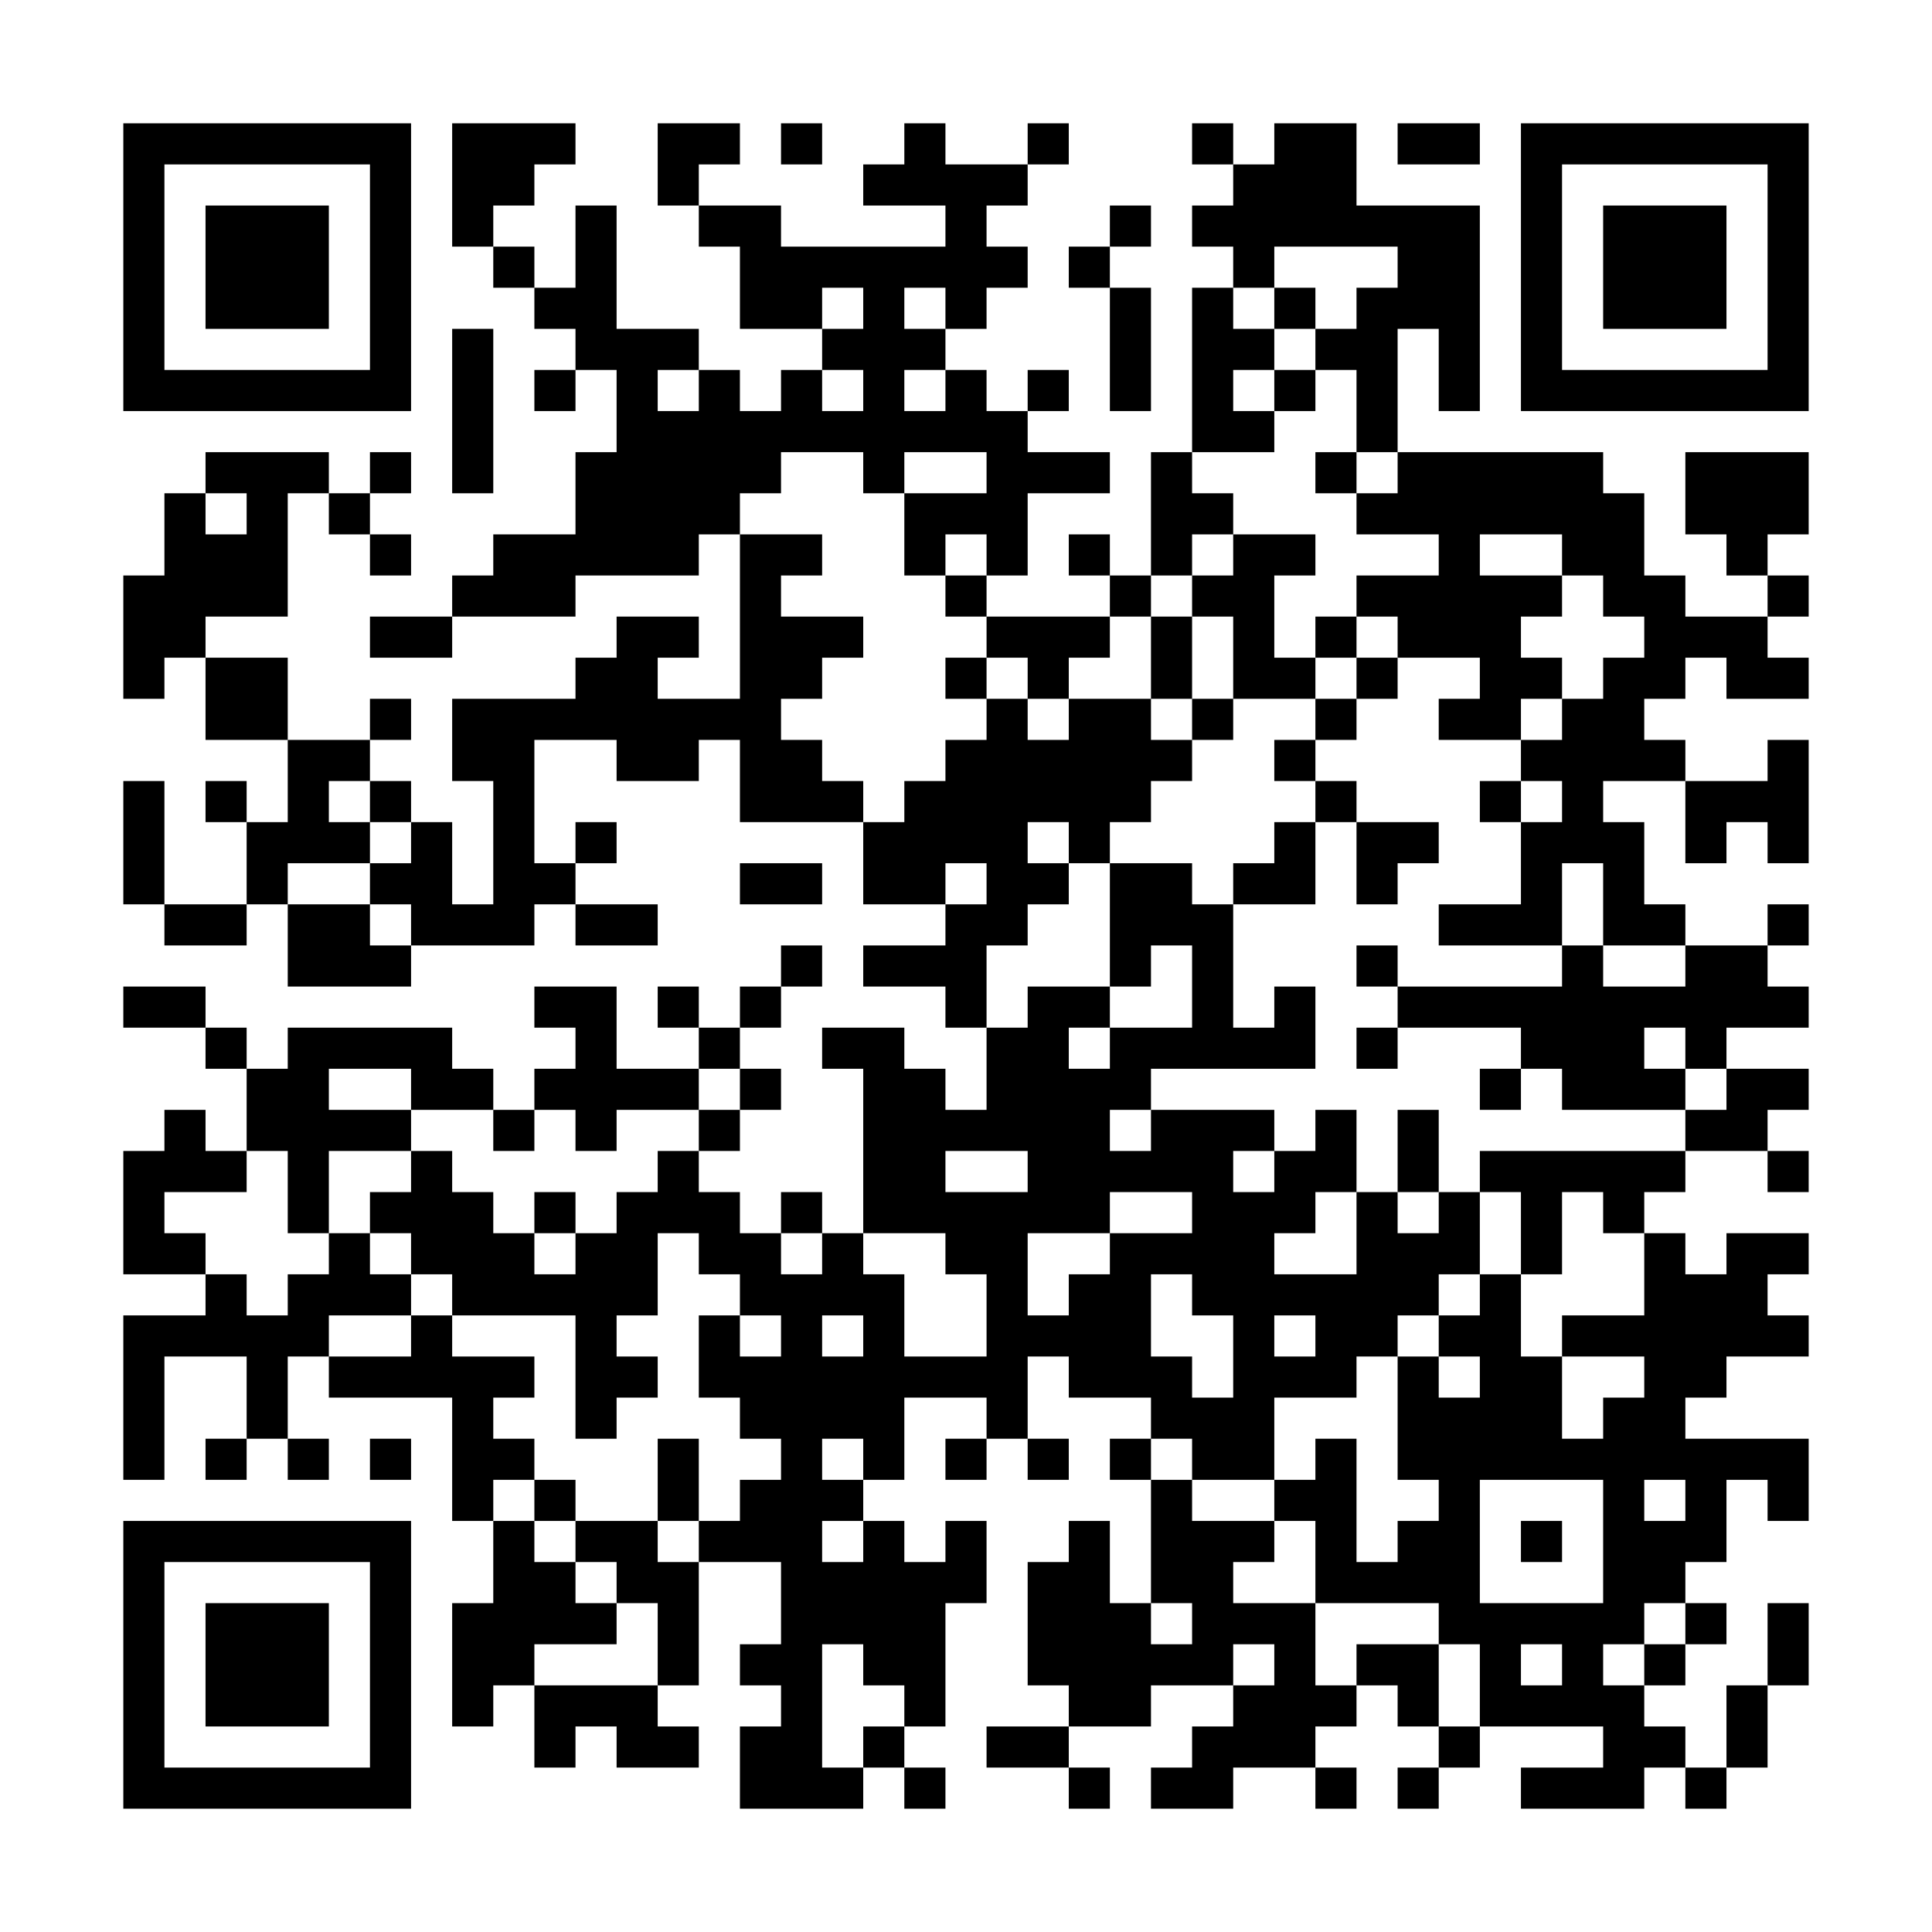
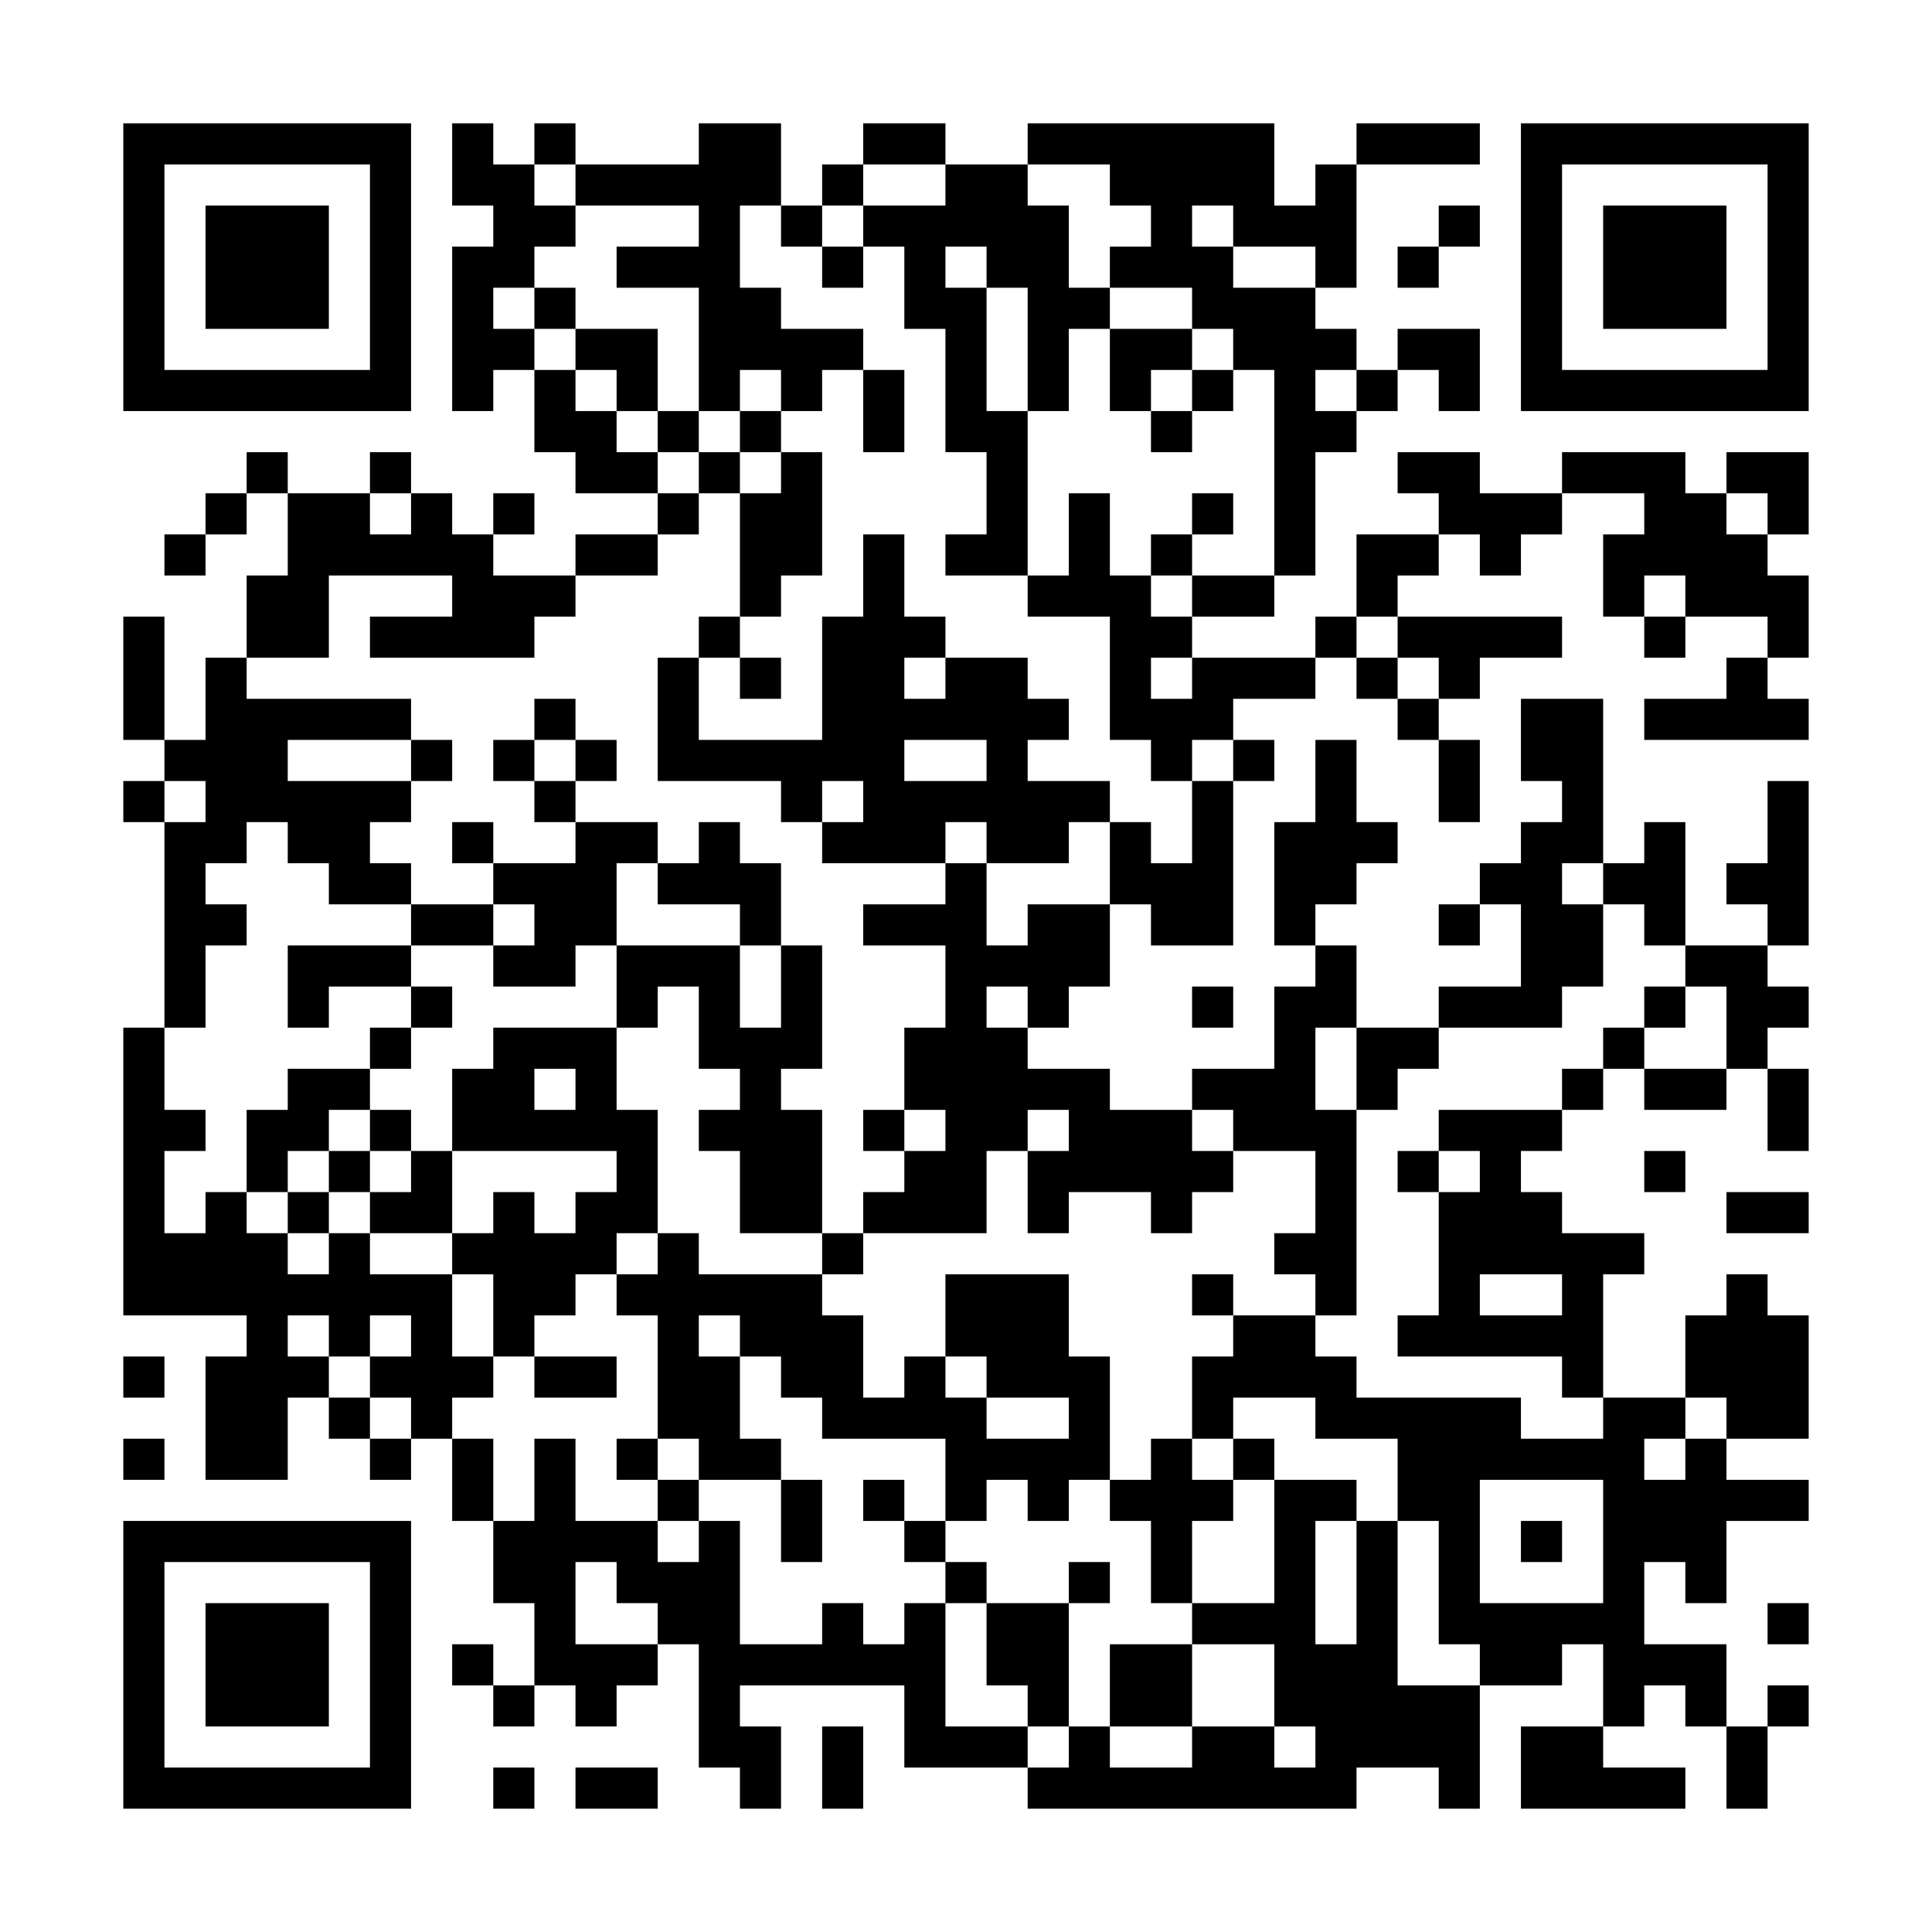
<svg xmlns="http://www.w3.org/2000/svg" width="94mm" height="94mm" version="1.1" viewBox="0 0 94 94" fill_color="#231F1B" back_color="#FBF8F3">
-   <path d="M6,6H8V8H6zM8,6H10V8H8zM10,6H12V8H10zM12,6H14V8H12zM14,6H16V8H14zM16,6H18V8H16zM18,6H20V8H18zM22,6H24V8H22zM24,6H26V8H24zM26,6H28V8H26zM32,6H34V8H32zM34,6H36V8H34zM38,6H40V8H38zM44,6H46V8H44zM50,6H52V8H50zM58,6H60V8H58zM62,6H64V8H62zM64,6H66V8H64zM68,6H70V8H68zM70,6H72V8H70zM74,6H76V8H74zM76,6H78V8H76zM78,6H80V8H78zM80,6H82V8H80zM82,6H84V8H82zM84,6H86V8H84zM86,6H88V8H86zM6,8H8V10H6zM18,8H20V10H18zM22,8H24V10H22zM24,8H26V10H24zM32,8H34V10H32zM42,8H44V10H42zM44,8H46V10H44zM46,8H48V10H46zM48,8H50V10H48zM60,8H62V10H60zM62,8H64V10H62zM64,8H66V10H64zM74,8H76V10H74zM86,8H88V10H86zM6,10H8V12H6zM10,10H12V12H10zM12,10H14V12H12zM14,10H16V12H14zM18,10H20V12H18zM22,10H24V12H22zM28,10H30V12H28zM34,10H36V12H34zM36,10H38V12H36zM46,10H48V12H46zM54,10H56V12H54zM58,10H60V12H58zM60,10H62V12H60zM62,10H64V12H62zM64,10H66V12H64zM66,10H68V12H66zM68,10H70V12H68zM70,10H72V12H70zM74,10H76V12H74zM78,10H80V12H78zM80,10H82V12H80zM82,10H84V12H82zM86,10H88V12H86zM6,12H8V14H6zM10,12H12V14H10zM12,12H14V14H12zM14,12H16V14H14zM18,12H20V14H18zM24,12H26V14H24zM28,12H30V14H28zM36,12H38V14H36zM38,12H40V14H38zM40,12H42V14H40zM42,12H44V14H42zM44,12H46V14H44zM46,12H48V14H46zM48,12H50V14H48zM52,12H54V14H52zM60,12H62V14H60zM68,12H70V14H68zM70,12H72V14H70zM74,12H76V14H74zM78,12H80V14H78zM80,12H82V14H80zM82,12H84V14H82zM86,12H88V14H86zM6,14H8V16H6zM10,14H12V16H10zM12,14H14V16H12zM14,14H16V16H14zM18,14H20V16H18zM26,14H28V16H26zM28,14H30V16H28zM36,14H38V16H36zM38,14H40V16H38zM42,14H44V16H42zM46,14H48V16H46zM54,14H56V16H54zM58,14H60V16H58zM62,14H64V16H62zM66,14H68V16H66zM68,14H70V16H68zM70,14H72V16H70zM74,14H76V16H74zM78,14H80V16H78zM80,14H82V16H80zM82,14H84V16H82zM86,14H88V16H86zM6,16H8V18H6zM18,16H20V18H18zM22,16H24V18H22zM28,16H30V18H28zM30,16H32V18H30zM32,16H34V18H32zM40,16H42V18H40zM42,16H44V18H42zM44,16H46V18H44zM54,16H56V18H54zM58,16H60V18H58zM60,16H62V18H60zM64,16H66V18H64zM66,16H68V18H66zM70,16H72V18H70zM74,16H76V18H74zM86,16H88V18H86zM6,18H8V20H6zM8,18H10V20H8zM10,18H12V20H10zM12,18H14V20H12zM14,18H16V20H14zM16,18H18V20H16zM18,18H20V20H18zM22,18H24V20H22zM26,18H28V20H26zM30,18H32V20H30zM34,18H36V20H34zM38,18H40V20H38zM42,18H44V20H42zM46,18H48V20H46zM50,18H52V20H50zM54,18H56V20H54zM58,18H60V20H58zM62,18H64V20H62zM66,18H68V20H66zM70,18H72V20H70zM74,18H76V20H74zM76,18H78V20H76zM78,18H80V20H78zM80,18H82V20H80zM82,18H84V20H82zM84,18H86V20H84zM86,18H88V20H86zM22,20H24V22H22zM30,20H32V22H30zM32,20H34V22H32zM34,20H36V22H34zM36,20H38V22H36zM38,20H40V22H38zM40,20H42V22H40zM42,20H44V22H42zM44,20H46V22H44zM46,20H48V22H46zM48,20H50V22H48zM58,20H60V22H58zM60,20H62V22H60zM66,20H68V22H66zM10,22H12V24H10zM12,22H14V24H12zM14,22H16V24H14zM18,22H20V24H18zM22,22H24V24H22zM28,22H30V24H28zM30,22H32V24H30zM32,22H34V24H32zM34,22H36V24H34zM36,22H38V24H36zM42,22H44V24H42zM48,22H50V24H48zM50,22H52V24H50zM52,22H54V24H52zM56,22H58V24H56zM64,22H66V24H64zM68,22H70V24H68zM70,22H72V24H70zM72,22H74V24H72zM74,22H76V24H74zM76,22H78V24H76zM82,22H84V24H82zM84,22H86V24H84zM86,22H88V24H86zM8,24H10V26H8zM12,24H14V26H12zM16,24H18V26H16zM28,24H30V26H28zM30,24H32V26H30zM32,24H34V26H32zM34,24H36V26H34zM44,24H46V26H44zM46,24H48V26H46zM48,24H50V26H48zM56,24H58V26H56zM58,24H60V26H58zM66,24H68V26H66zM68,24H70V26H68zM70,24H72V26H70zM72,24H74V26H72zM74,24H76V26H74zM76,24H78V26H76zM78,24H80V26H78zM82,24H84V26H82zM84,24H86V26H84zM86,24H88V26H86zM8,26H10V28H8zM10,26H12V28H10zM12,26H14V28H12zM18,26H20V28H18zM24,26H26V28H24zM26,26H28V28H26zM28,26H30V28H28zM30,26H32V28H30zM32,26H34V28H32zM36,26H38V28H36zM38,26H40V28H38zM44,26H46V28H44zM48,26H50V28H48zM52,26H54V28H52zM56,26H58V28H56zM60,26H62V28H60zM62,26H64V28H62zM70,26H72V28H70zM76,26H78V28H76zM78,26H80V28H78zM84,26H86V28H84zM6,28H8V30H6zM8,28H10V30H8zM10,28H12V30H10zM12,28H14V30H12zM22,28H24V30H22zM24,28H26V30H24zM26,28H28V30H26zM36,28H38V30H36zM46,28H48V30H46zM54,28H56V30H54zM58,28H60V30H58zM60,28H62V30H60zM66,28H68V30H66zM68,28H70V30H68zM70,28H72V30H70zM72,28H74V30H72zM74,28H76V30H74zM78,28H80V30H78zM80,28H82V30H80zM86,28H88V30H86zM6,30H8V32H6zM8,30H10V32H8zM18,30H20V32H18zM20,30H22V32H20zM30,30H32V32H30zM32,30H34V32H32zM36,30H38V32H36zM38,30H40V32H38zM40,30H42V32H40zM48,30H50V32H48zM50,30H52V32H50zM52,30H54V32H52zM56,30H58V32H56zM60,30H62V32H60zM64,30H66V32H64zM68,30H70V32H68zM70,30H72V32H70zM72,30H74V32H72zM80,30H82V32H80zM82,30H84V32H82zM84,30H86V32H84zM6,32H8V34H6zM10,32H12V34H10zM12,32H14V34H12zM28,32H30V34H28zM30,32H32V34H30zM36,32H38V34H36zM38,32H40V34H38zM46,32H48V34H46zM50,32H52V34H50zM56,32H58V34H56zM60,32H62V34H60zM62,32H64V34H62zM66,32H68V34H66zM72,32H74V34H72zM74,32H76V34H74zM78,32H80V34H78zM80,32H82V34H80zM84,32H86V34H84zM86,32H88V34H86zM10,34H12V36H10zM12,34H14V36H12zM18,34H20V36H18zM22,34H24V36H22zM24,34H26V36H24zM26,34H28V36H26zM28,34H30V36H28zM30,34H32V36H30zM32,34H34V36H32zM34,34H36V36H34zM36,34H38V36H36zM48,34H50V36H48zM52,34H54V36H52zM54,34H56V36H54zM58,34H60V36H58zM64,34H66V36H64zM70,34H72V36H70zM72,34H74V36H72zM76,34H78V36H76zM78,34H80V36H78zM14,36H16V38H14zM16,36H18V38H16zM22,36H24V38H22zM24,36H26V38H24zM30,36H32V38H30zM32,36H34V38H32zM36,36H38V38H36zM38,36H40V38H38zM46,36H48V38H46zM48,36H50V38H48zM50,36H52V38H50zM52,36H54V38H52zM54,36H56V38H54zM56,36H58V38H56zM62,36H64V38H62zM74,36H76V38H74zM76,36H78V38H76zM78,36H80V38H78zM80,36H82V38H80zM86,36H88V38H86zM6,38H8V40H6zM10,38H12V40H10zM14,38H16V40H14zM18,38H20V40H18zM24,38H26V40H24zM36,38H38V40H36zM38,38H40V40H38zM40,38H42V40H40zM44,38H46V40H44zM46,38H48V40H46zM48,38H50V40H48zM50,38H52V40H50zM52,38H54V40H52zM54,38H56V40H54zM64,38H66V40H64zM72,38H74V40H72zM76,38H78V40H76zM82,38H84V40H82zM84,38H86V40H84zM86,38H88V40H86zM6,40H8V42H6zM12,40H14V42H12zM14,40H16V42H14zM16,40H18V42H16zM20,40H22V42H20zM24,40H26V42H24zM28,40H30V42H28zM42,40H44V42H42zM44,40H46V42H44zM46,40H48V42H46zM48,40H50V42H48zM52,40H54V42H52zM62,40H64V42H62zM66,40H68V42H66zM68,40H70V42H68zM74,40H76V42H74zM76,40H78V42H76zM78,40H80V42H78zM82,40H84V42H82zM86,40H88V42H86zM6,42H8V44H6zM12,42H14V44H12zM18,42H20V44H18zM20,42H22V44H20zM24,42H26V44H24zM26,42H28V44H26zM36,42H38V44H36zM38,42H40V44H38zM42,42H44V44H42zM44,42H46V44H44zM48,42H50V44H48zM50,42H52V44H50zM54,42H56V44H54zM56,42H58V44H56zM60,42H62V44H60zM62,42H64V44H62zM66,42H68V44H66zM74,42H76V44H74zM78,42H80V44H78zM8,44H10V46H8zM10,44H12V46H10zM14,44H16V46H14zM16,44H18V46H16zM20,44H22V46H20zM22,44H24V46H22zM24,44H26V46H24zM28,44H30V46H28zM30,44H32V46H30zM46,44H48V46H46zM48,44H50V46H48zM54,44H56V46H54zM56,44H58V46H56zM58,44H60V46H58zM70,44H72V46H70zM72,44H74V46H72zM74,44H76V46H74zM78,44H80V46H78zM80,44H82V46H80zM86,44H88V46H86zM14,46H16V48H14zM16,46H18V48H16zM18,46H20V48H18zM38,46H40V48H38zM42,46H44V48H42zM44,46H46V48H44zM46,46H48V48H46zM54,46H56V48H54zM58,46H60V48H58zM66,46H68V48H66zM76,46H78V48H76zM82,46H84V48H82zM84,46H86V48H84zM6,48H8V50H6zM8,48H10V50H8zM26,48H28V50H26zM28,48H30V50H28zM32,48H34V50H32zM36,48H38V50H36zM46,48H48V50H46zM50,48H52V50H50zM52,48H54V50H52zM58,48H60V50H58zM62,48H64V50H62zM68,48H70V50H68zM70,48H72V50H70zM72,48H74V50H72zM74,48H76V50H74zM76,48H78V50H76zM78,48H80V50H78zM80,48H82V50H80zM82,48H84V50H82zM84,48H86V50H84zM86,48H88V50H86zM10,50H12V52H10zM14,50H16V52H14zM16,50H18V52H16zM18,50H20V52H18zM20,50H22V52H20zM28,50H30V52H28zM34,50H36V52H34zM40,50H42V52H40zM42,50H44V52H42zM48,50H50V52H48zM50,50H52V52H50zM54,50H56V52H54zM56,50H58V52H56zM58,50H60V52H58zM60,50H62V52H60zM62,50H64V52H62zM66,50H68V52H66zM74,50H76V52H74zM76,50H78V52H76zM78,50H80V52H78zM82,50H84V52H82zM12,52H14V54H12zM14,52H16V54H14zM20,52H22V54H20zM22,52H24V54H22zM26,52H28V54H26zM28,52H30V54H28zM30,52H32V54H30zM32,52H34V54H32zM36,52H38V54H36zM42,52H44V54H42zM44,52H46V54H44zM48,52H50V54H48zM50,52H52V54H50zM52,52H54V54H52zM54,52H56V54H54zM72,52H74V54H72zM76,52H78V54H76zM78,52H80V54H78zM80,52H82V54H80zM84,52H86V54H84zM86,52H88V54H86zM8,54H10V56H8zM12,54H14V56H12zM14,54H16V56H14zM16,54H18V56H16zM18,54H20V56H18zM24,54H26V56H24zM28,54H30V56H28zM34,54H36V56H34zM42,54H44V56H42zM44,54H46V56H44zM46,54H48V56H46zM48,54H50V56H48zM50,54H52V56H50zM52,54H54V56H52zM56,54H58V56H56zM58,54H60V56H58zM60,54H62V56H60zM64,54H66V56H64zM68,54H70V56H68zM82,54H84V56H82zM84,54H86V56H84zM6,56H8V58H6zM8,56H10V58H8zM10,56H12V58H10zM14,56H16V58H14zM20,56H22V58H20zM32,56H34V58H32zM42,56H44V58H42zM44,56H46V58H44zM50,56H52V58H50zM52,56H54V58H52zM54,56H56V58H54zM56,56H58V58H56zM58,56H60V58H58zM62,56H64V58H62zM64,56H66V58H64zM68,56H70V58H68zM72,56H74V58H72zM74,56H76V58H74zM76,56H78V58H76zM78,56H80V58H78zM80,56H82V58H80zM86,56H88V58H86zM6,58H8V60H6zM14,58H16V60H14zM18,58H20V60H18zM20,58H22V60H20zM22,58H24V60H22zM26,58H28V60H26zM30,58H32V60H30zM32,58H34V60H32zM34,58H36V60H34zM38,58H40V60H38zM42,58H44V60H42zM44,58H46V60H44zM46,58H48V60H46zM48,58H50V60H48zM50,58H52V60H50zM52,58H54V60H52zM58,58H60V60H58zM60,58H62V60H60zM62,58H64V60H62zM66,58H68V60H66zM70,58H72V60H70zM74,58H76V60H74zM78,58H80V60H78zM6,60H8V62H6zM8,60H10V62H8zM16,60H18V62H16zM20,60H22V62H20zM22,60H24V62H22zM24,60H26V62H24zM28,60H30V62H28zM30,60H32V62H30zM34,60H36V62H34zM36,60H38V62H36zM40,60H42V62H40zM46,60H48V62H46zM48,60H50V62H48zM54,60H56V62H54zM56,60H58V62H56zM58,60H60V62H58zM60,60H62V62H60zM66,60H68V62H66zM68,60H70V62H68zM70,60H72V62H70zM74,60H76V62H74zM80,60H82V62H80zM84,60H86V62H84zM86,60H88V62H86zM10,62H12V64H10zM14,62H16V64H14zM16,62H18V64H16zM18,62H20V64H18zM22,62H24V64H22zM24,62H26V64H24zM26,62H28V64H26zM28,62H30V64H28zM30,62H32V64H30zM36,62H38V64H36zM38,62H40V64H38zM40,62H42V64H40zM42,62H44V64H42zM48,62H50V64H48zM52,62H54V64H52zM54,62H56V64H54zM58,62H60V64H58zM60,62H62V64H60zM62,62H64V64H62zM64,62H66V64H64zM66,62H68V64H66zM68,62H70V64H68zM72,62H74V64H72zM80,62H82V64H80zM82,62H84V64H82zM84,62H86V64H84zM6,64H8V66H6zM8,64H10V66H8zM10,64H12V66H10zM12,64H14V66H12zM14,64H16V66H14zM20,64H22V66H20zM28,64H30V66H28zM34,64H36V66H34zM38,64H40V66H38zM42,64H44V66H42zM48,64H50V66H48zM50,64H52V66H50zM52,64H54V66H52zM54,64H56V66H54zM60,64H62V66H60zM64,64H66V66H64zM66,64H68V66H66zM70,64H72V66H70zM72,64H74V66H72zM76,64H78V66H76zM78,64H80V66H78zM80,64H82V66H80zM82,64H84V66H82zM84,64H86V66H84zM86,64H88V66H86zM6,66H8V68H6zM12,66H14V68H12zM16,66H18V68H16zM18,66H20V68H18zM20,66H22V68H20zM22,66H24V68H22zM24,66H26V68H24zM28,66H30V68H28zM30,66H32V68H30zM34,66H36V68H34zM36,66H38V68H36zM38,66H40V68H38zM40,66H42V68H40zM42,66H44V68H42zM44,66H46V68H44zM46,66H48V68H46zM48,66H50V68H48zM52,66H54V68H52zM54,66H56V68H54zM56,66H58V68H56zM60,66H62V68H60zM62,66H64V68H62zM64,66H66V68H64zM68,66H70V68H68zM72,66H74V68H72zM74,66H76V68H74zM80,66H82V68H80zM82,66H84V68H82zM6,68H8V70H6zM12,68H14V70H12zM22,68H24V70H22zM28,68H30V70H28zM36,68H38V70H36zM38,68H40V70H38zM40,68H42V70H40zM42,68H44V70H42zM48,68H50V70H48zM56,68H58V70H56zM58,68H60V70H58zM60,68H62V70H60zM68,68H70V70H68zM70,68H72V70H70zM72,68H74V70H72zM74,68H76V70H74zM78,68H80V70H78zM80,68H82V70H80zM6,70H8V72H6zM10,70H12V72H10zM14,70H16V72H14zM18,70H20V72H18zM22,70H24V72H22zM24,70H26V72H24zM32,70H34V72H32zM38,70H40V72H38zM42,70H44V72H42zM46,70H48V72H46zM50,70H52V72H50zM54,70H56V72H54zM58,70H60V72H58zM60,70H62V72H60zM64,70H66V72H64zM68,70H70V72H68zM70,70H72V72H70zM72,70H74V72H72zM74,70H76V72H74zM76,70H78V72H76zM78,70H80V72H78zM80,70H82V72H80zM82,70H84V72H82zM84,70H86V72H84zM86,70H88V72H86zM22,72H24V74H22zM26,72H28V74H26zM32,72H34V74H32zM36,72H38V74H36zM38,72H40V74H38zM40,72H42V74H40zM56,72H58V74H56zM62,72H64V74H62zM64,72H66V74H64zM70,72H72V74H70zM78,72H80V74H78zM82,72H84V74H82zM86,72H88V74H86zM6,74H8V76H6zM8,74H10V76H8zM10,74H12V76H10zM12,74H14V76H12zM14,74H16V76H14zM16,74H18V76H16zM18,74H20V76H18zM24,74H26V76H24zM28,74H30V76H28zM30,74H32V76H30zM34,74H36V76H34zM36,74H38V76H36zM38,74H40V76H38zM42,74H44V76H42zM46,74H48V76H46zM52,74H54V76H52zM56,74H58V76H56zM58,74H60V76H58zM60,74H62V76H60zM64,74H66V76H64zM68,74H70V76H68zM70,74H72V76H70zM74,74H76V76H74zM78,74H80V76H78zM80,74H82V76H80zM82,74H84V76H82zM6,76H8V78H6zM18,76H20V78H18zM24,76H26V78H24zM26,76H28V78H26zM30,76H32V78H30zM32,76H34V78H32zM38,76H40V78H38zM40,76H42V78H40zM42,76H44V78H42zM44,76H46V78H44zM46,76H48V78H46zM50,76H52V78H50zM52,76H54V78H52zM56,76H58V78H56zM58,76H60V78H58zM64,76H66V78H64zM66,76H68V78H66zM68,76H70V78H68zM70,76H72V78H70zM78,76H80V78H78zM80,76H82V78H80zM6,78H8V80H6zM10,78H12V80H10zM12,78H14V80H12zM14,78H16V80H14zM18,78H20V80H18zM22,78H24V80H22zM24,78H26V80H24zM26,78H28V80H26zM28,78H30V80H28zM32,78H34V80H32zM38,78H40V80H38zM40,78H42V80H40zM42,78H44V80H42zM44,78H46V80H44zM50,78H52V80H50zM52,78H54V80H52zM54,78H56V80H54zM58,78H60V80H58zM60,78H62V80H60zM62,78H64V80H62zM70,78H72V80H70zM72,78H74V80H72zM74,78H76V80H74zM76,78H78V80H76zM78,78H80V80H78zM82,78H84V80H82zM86,78H88V80H86zM6,80H8V82H6zM10,80H12V82H10zM12,80H14V82H12zM14,80H16V82H14zM18,80H20V82H18zM22,80H24V82H22zM24,80H26V82H24zM32,80H34V82H32zM36,80H38V82H36zM38,80H40V82H38zM42,80H44V82H42zM44,80H46V82H44zM50,80H52V82H50zM52,80H54V82H52zM54,80H56V82H54zM56,80H58V82H56zM58,80H60V82H58zM62,80H64V82H62zM66,80H68V82H66zM68,80H70V82H68zM72,80H74V82H72zM76,80H78V82H76zM80,80H82V82H80zM86,80H88V82H86zM6,82H8V84H6zM10,82H12V84H10zM12,82H14V84H12zM14,82H16V84H14zM18,82H20V84H18zM22,82H24V84H22zM26,82H28V84H26zM28,82H30V84H28zM30,82H32V84H30zM38,82H40V84H38zM44,82H46V84H44zM52,82H54V84H52zM54,82H56V84H54zM60,82H62V84H60zM62,82H64V84H62zM64,82H66V84H64zM68,82H70V84H68zM72,82H74V84H72zM74,82H76V84H74zM76,82H78V84H76zM78,82H80V84H78zM84,82H86V84H84zM6,84H8V86H6zM18,84H20V86H18zM26,84H28V86H26zM30,84H32V86H30zM32,84H34V86H32zM36,84H38V86H36zM38,84H40V86H38zM42,84H44V86H42zM48,84H50V86H48zM50,84H52V86H50zM58,84H60V86H58zM60,84H62V86H60zM62,84H64V86H62zM70,84H72V86H70zM78,84H80V86H78zM80,84H82V86H80zM84,84H86V86H84zM6,86H8V88H6zM8,86H10V88H8zM10,86H12V88H10zM12,86H14V88H12zM14,86H16V88H14zM16,86H18V88H16zM18,86H20V88H18zM36,86H38V88H36zM38,86H40V88H38zM40,86H42V88H40zM44,86H46V88H44zM52,86H54V88H52zM56,86H58V88H56zM58,86H60V88H58zM64,86H66V88H64zM68,86H70V88H68zM74,86H76V88H74zM76,86H78V88H76zM78,86H80V88H78zM82,86H84V88H82z" id="qr-path" fill="#000000" fill-opacity="1" fill-rule="nonzero" stroke="none" />
+   <path d="M6,6H8V8H6zM8,6H10V8H8zM10,6H12V8H10zM12,6H14V8H12zM14,6H16V8H14zM16,6H18V8H16zM18,6H20V8H18zM22,6H24V8H22zM26,6H28V8H26zM34,6H36V8H34zM36,6H38V8H36zM42,6H44V8H42zM44,6H46V8H44zM50,6H52V8H50zM52,6H54V8H52zM54,6H56V8H54zM56,6H58V8H56zM58,6H60V8H58zM60,6H62V8H60zM66,6H68V8H66zM68,6H70V8H68zM70,6H72V8H70zM74,6H76V8H74zM76,6H78V8H76zM78,6H80V8H78zM80,6H82V8H80zM82,6H84V8H82zM84,6H86V8H84zM86,6H88V8H86zM6,8H8V10H6zM18,8H20V10H18zM22,8H24V10H22zM24,8H26V10H24zM28,8H30V10H28zM30,8H32V10H30zM32,8H34V10H32zM34,8H36V10H34zM36,8H38V10H36zM40,8H42V10H40zM46,8H48V10H46zM48,8H50V10H48zM54,8H56V10H54zM56,8H58V10H56zM58,8H60V10H58zM60,8H62V10H60zM64,8H66V10H64zM74,8H76V10H74zM86,8H88V10H86zM6,10H8V12H6zM10,10H12V12H10zM12,10H14V12H12zM14,10H16V12H14zM18,10H20V12H18zM24,10H26V12H24zM26,10H28V12H26zM34,10H36V12H34zM38,10H40V12H38zM42,10H44V12H42zM44,10H46V12H44zM46,10H48V12H46zM48,10H50V12H48zM50,10H52V12H50zM56,10H58V12H56zM60,10H62V12H60zM62,10H64V12H62zM64,10H66V12H64zM70,10H72V12H70zM74,10H76V12H74zM78,10H80V12H78zM80,10H82V12H80zM82,10H84V12H82zM86,10H88V12H86zM6,12H8V14H6zM10,12H12V14H10zM12,12H14V14H12zM14,12H16V14H14zM18,12H20V14H18zM22,12H24V14H22zM24,12H26V14H24zM30,12H32V14H30zM32,12H34V14H32zM34,12H36V14H34zM40,12H42V14H40zM44,12H46V14H44zM48,12H50V14H48zM50,12H52V14H50zM54,12H56V14H54zM56,12H58V14H56zM58,12H60V14H58zM64,12H66V14H64zM68,12H70V14H68zM74,12H76V14H74zM78,12H80V14H78zM80,12H82V14H80zM82,12H84V14H82zM86,12H88V14H86zM6,14H8V16H6zM10,14H12V16H10zM12,14H14V16H12zM14,14H16V16H14zM18,14H20V16H18zM22,14H24V16H22zM26,14H28V16H26zM34,14H36V16H34zM36,14H38V16H36zM44,14H46V16H44zM46,14H48V16H46zM50,14H52V16H50zM52,14H54V16H52zM58,14H60V16H58zM60,14H62V16H60zM62,14H64V16H62zM74,14H76V16H74zM78,14H80V16H78zM80,14H82V16H80zM82,14H84V16H82zM86,14H88V16H86zM6,16H8V18H6zM18,16H20V18H18zM22,16H24V18H22zM24,16H26V18H24zM28,16H30V18H28zM30,16H32V18H30zM34,16H36V18H34zM36,16H38V18H36zM38,16H40V18H38zM40,16H42V18H40zM46,16H48V18H46zM50,16H52V18H50zM54,16H56V18H54zM56,16H58V18H56zM60,16H62V18H60zM62,16H64V18H62zM64,16H66V18H64zM68,16H70V18H68zM70,16H72V18H70zM74,16H76V18H74zM86,16H88V18H86zM6,18H8V20H6zM8,18H10V20H8zM10,18H12V20H10zM12,18H14V20H12zM14,18H16V20H14zM16,18H18V20H16zM18,18H20V20H18zM22,18H24V20H22zM26,18H28V20H26zM30,18H32V20H30zM34,18H36V20H34zM38,18H40V20H38zM42,18H44V20H42zM46,18H48V20H46zM50,18H52V20H50zM54,18H56V20H54zM58,18H60V20H58zM62,18H64V20H62zM66,18H68V20H66zM70,18H72V20H70zM74,18H76V20H74zM76,18H78V20H76zM78,18H80V20H78zM80,18H82V20H80zM82,18H84V20H82zM84,18H86V20H84zM86,18H88V20H86zM26,20H28V22H26zM28,20H30V22H28zM32,20H34V22H32zM36,20H38V22H36zM42,20H44V22H42zM46,20H48V22H46zM48,20H50V22H48zM56,20H58V22H56zM62,20H64V22H62zM64,20H66V22H64zM12,22H14V24H12zM18,22H20V24H18zM28,22H30V24H28zM30,22H32V24H30zM34,22H36V24H34zM38,22H40V24H38zM48,22H50V24H48zM62,22H64V24H62zM68,22H70V24H68zM70,22H72V24H70zM76,22H78V24H76zM78,22H80V24H78zM80,22H82V24H80zM84,22H86V24H84zM86,22H88V24H86zM10,24H12V26H10zM14,24H16V26H14zM16,24H18V26H16zM20,24H22V26H20zM24,24H26V26H24zM32,24H34V26H32zM36,24H38V26H36zM38,24H40V26H38zM48,24H50V26H48zM52,24H54V26H52zM58,24H60V26H58zM62,24H64V26H62zM70,24H72V26H70zM72,24H74V26H72zM74,24H76V26H74zM80,24H82V26H80zM82,24H84V26H82zM86,24H88V26H86zM8,26H10V28H8zM14,26H16V28H14zM16,26H18V28H16zM18,26H20V28H18zM20,26H22V28H20zM22,26H24V28H22zM28,26H30V28H28zM30,26H32V28H30zM36,26H38V28H36zM38,26H40V28H38zM42,26H44V28H42zM46,26H48V28H46zM48,26H50V28H48zM52,26H54V28H52zM56,26H58V28H56zM62,26H64V28H62zM66,26H68V28H66zM68,26H70V28H68zM72,26H74V28H72zM78,26H80V28H78zM80,26H82V28H80zM82,26H84V28H82zM84,26H86V28H84zM12,28H14V30H12zM14,28H16V30H14zM22,28H24V30H22zM24,28H26V30H24zM26,28H28V30H26zM36,28H38V30H36zM42,28H44V30H42zM50,28H52V30H50zM52,28H54V30H52zM54,28H56V30H54zM58,28H60V30H58zM60,28H62V30H60zM66,28H68V30H66zM78,28H80V30H78zM82,28H84V30H82zM84,28H86V30H84zM86,28H88V30H86zM6,30H8V32H6zM12,30H14V32H12zM14,30H16V32H14zM18,30H20V32H18zM20,30H22V32H20zM22,30H24V32H22zM24,30H26V32H24zM34,30H36V32H34zM40,30H42V32H40zM42,30H44V32H42zM44,30H46V32H44zM54,30H56V32H54zM56,30H58V32H56zM64,30H66V32H64zM68,30H70V32H68zM70,30H72V32H70zM72,30H74V32H72zM74,30H76V32H74zM80,30H82V32H80zM86,30H88V32H86zM6,32H8V34H6zM10,32H12V34H10zM32,32H34V34H32zM36,32H38V34H36zM40,32H42V34H40zM42,32H44V34H42zM46,32H48V34H46zM48,32H50V34H48zM54,32H56V34H54zM58,32H60V34H58zM60,32H62V34H60zM62,32H64V34H62zM66,32H68V34H66zM70,32H72V34H70zM84,32H86V34H84zM6,34H8V36H6zM10,34H12V36H10zM12,34H14V36H12zM14,34H16V36H14zM16,34H18V36H16zM18,34H20V36H18zM26,34H28V36H26zM32,34H34V36H32zM40,34H42V36H40zM42,34H44V36H42zM44,34H46V36H44zM46,34H48V36H46zM48,34H50V36H48zM50,34H52V36H50zM54,34H56V36H54zM56,34H58V36H56zM58,34H60V36H58zM68,34H70V36H68zM74,34H76V36H74zM76,34H78V36H76zM80,34H82V36H80zM82,34H84V36H82zM84,34H86V36H84zM86,34H88V36H86zM8,36H10V38H8zM10,36H12V38H10zM12,36H14V38H12zM20,36H22V38H20zM24,36H26V38H24zM28,36H30V38H28zM32,36H34V38H32zM34,36H36V38H34zM36,36H38V38H36zM38,36H40V38H38zM40,36H42V38H40zM42,36H44V38H42zM48,36H50V38H48zM56,36H58V38H56zM60,36H62V38H60zM64,36H66V38H64zM70,36H72V38H70zM74,36H76V38H74zM76,36H78V38H76zM6,38H8V40H6zM10,38H12V40H10zM12,38H14V40H12zM14,38H16V40H14zM16,38H18V40H16zM18,38H20V40H18zM26,38H28V40H26zM38,38H40V40H38zM42,38H44V40H42zM44,38H46V40H44zM46,38H48V40H46zM48,38H50V40H48zM50,38H52V40H50zM52,38H54V40H52zM58,38H60V40H58zM64,38H66V40H64zM70,38H72V40H70zM76,38H78V40H76zM86,38H88V40H86zM8,40H10V42H8zM10,40H12V42H10zM14,40H16V42H14zM16,40H18V42H16zM22,40H24V42H22zM28,40H30V42H28zM30,40H32V42H30zM34,40H36V42H34zM40,40H42V42H40zM42,40H44V42H42zM44,40H46V42H44zM48,40H50V42H48zM50,40H52V42H50zM54,40H56V42H54zM58,40H60V42H58zM62,40H64V42H62zM64,40H66V42H64zM66,40H68V42H66zM74,40H76V42H74zM76,40H78V42H76zM80,40H82V42H80zM86,40H88V42H86zM8,42H10V44H8zM16,42H18V44H16zM18,42H20V44H18zM24,42H26V44H24zM26,42H28V44H26zM28,42H30V44H28zM32,42H34V44H32zM34,42H36V44H34zM36,42H38V44H36zM46,42H48V44H46zM54,42H56V44H54zM56,42H58V44H56zM58,42H60V44H58zM62,42H64V44H62zM64,42H66V44H64zM72,42H74V44H72zM74,42H76V44H74zM78,42H80V44H78zM80,42H82V44H80zM84,42H86V44H84zM86,42H88V44H86zM8,44H10V46H8zM10,44H12V46H10zM20,44H22V46H20zM22,44H24V46H22zM26,44H28V46H26zM28,44H30V46H28zM36,44H38V46H36zM42,44H44V46H42zM44,44H46V46H44zM46,44H48V46H46zM50,44H52V46H50zM52,44H54V46H52zM56,44H58V46H56zM58,44H60V46H58zM62,44H64V46H62zM70,44H72V46H70zM74,44H76V46H74zM76,44H78V46H76zM80,44H82V46H80zM86,44H88V46H86zM8,46H10V48H8zM14,46H16V48H14zM16,46H18V48H16zM18,46H20V48H18zM24,46H26V48H24zM26,46H28V48H26zM30,46H32V48H30zM32,46H34V48H32zM34,46H36V48H34zM38,46H40V48H38zM46,46H48V48H46zM48,46H50V48H48zM50,46H52V48H50zM52,46H54V48H52zM64,46H66V48H64zM74,46H76V48H74zM76,46H78V48H76zM82,46H84V48H82zM84,46H86V48H84zM8,48H10V50H8zM14,48H16V50H14zM20,48H22V50H20zM30,48H32V50H30zM34,48H36V50H34zM38,48H40V50H38zM46,48H48V50H46zM50,48H52V50H50zM58,48H60V50H58zM62,48H64V50H62zM64,48H66V50H64zM70,48H72V50H70zM72,48H74V50H72zM74,48H76V50H74zM80,48H82V50H80zM84,48H86V50H84zM86,48H88V50H86zM6,50H8V52H6zM18,50H20V52H18zM24,50H26V52H24zM26,50H28V52H26zM28,50H30V52H28zM34,50H36V52H34zM36,50H38V52H36zM38,50H40V52H38zM44,50H46V52H44zM46,50H48V52H46zM48,50H50V52H48zM62,50H64V52H62zM66,50H68V52H66zM68,50H70V52H68zM78,50H80V52H78zM84,50H86V52H84zM6,52H8V54H6zM14,52H16V54H14zM16,52H18V54H16zM22,52H24V54H22zM24,52H26V54H24zM28,52H30V54H28zM36,52H38V54H36zM44,52H46V54H44zM46,52H48V54H46zM48,52H50V54H48zM50,52H52V54H50zM52,52H54V54H52zM58,52H60V54H58zM60,52H62V54H60zM62,52H64V54H62zM66,52H68V54H66zM76,52H78V54H76zM80,52H82V54H80zM82,52H84V54H82zM86,52H88V54H86zM6,54H8V56H6zM8,54H10V56H8zM12,54H14V56H12zM14,54H16V56H14zM18,54H20V56H18zM22,54H24V56H22zM24,54H26V56H24zM26,54H28V56H26zM28,54H30V56H28zM30,54H32V56H30zM34,54H36V56H34zM36,54H38V56H36zM38,54H40V56H38zM42,54H44V56H42zM46,54H48V56H46zM48,54H50V56H48zM52,54H54V56H52zM54,54H56V56H54zM56,54H58V56H56zM60,54H62V56H60zM62,54H64V56H62zM64,54H66V56H64zM70,54H72V56H70zM72,54H74V56H72zM74,54H76V56H74zM86,54H88V56H86zM6,56H8V58H6zM12,56H14V58H12zM16,56H18V58H16zM20,56H22V58H20zM30,56H32V58H30zM36,56H38V58H36zM38,56H40V58H38zM44,56H46V58H44zM46,56H48V58H46zM50,56H52V58H50zM52,56H54V58H52zM54,56H56V58H54zM56,56H58V58H56zM58,56H60V58H58zM64,56H66V58H64zM68,56H70V58H68zM72,56H74V58H72zM80,56H82V58H80zM6,58H8V60H6zM10,58H12V60H10zM14,58H16V60H14zM18,58H20V60H18zM20,58H22V60H20zM24,58H26V60H24zM28,58H30V60H28zM30,58H32V60H30zM36,58H38V60H36zM38,58H40V60H38zM42,58H44V60H42zM44,58H46V60H44zM46,58H48V60H46zM50,58H52V60H50zM56,58H58V60H56zM64,58H66V60H64zM70,58H72V60H70zM72,58H74V60H72zM74,58H76V60H74zM84,58H86V60H84zM86,58H88V60H86zM6,60H8V62H6zM8,60H10V62H8zM10,60H12V62H10zM12,60H14V62H12zM16,60H18V62H16zM22,60H24V62H22zM24,60H26V62H24zM26,60H28V62H26zM28,60H30V62H28zM32,60H34V62H32zM40,60H42V62H40zM62,60H64V62H62zM64,60H66V62H64zM70,60H72V62H70zM72,60H74V62H72zM74,60H76V62H74zM76,60H78V62H76zM78,60H80V62H78zM6,62H8V64H6zM8,62H10V64H8zM10,62H12V64H10zM12,62H14V64H12zM14,62H16V64H14zM16,62H18V64H16zM18,62H20V64H18zM20,62H22V64H20zM24,62H26V64H24zM26,62H28V64H26zM30,62H32V64H30zM32,62H34V64H32zM34,62H36V64H34zM36,62H38V64H36zM38,62H40V64H38zM46,62H48V64H46zM48,62H50V64H48zM50,62H52V64H50zM58,62H60V64H58zM64,62H66V64H64zM70,62H72V64H70zM76,62H78V64H76zM84,62H86V64H84zM12,64H14V66H12zM16,64H18V66H16zM20,64H22V66H20zM24,64H26V66H24zM32,64H34V66H32zM36,64H38V66H36zM38,64H40V66H38zM40,64H42V66H40zM46,64H48V66H46zM48,64H50V66H48zM50,64H52V66H50zM60,64H62V66H60zM62,64H64V66H62zM68,64H70V66H68zM70,64H72V66H70zM72,64H74V66H72zM74,64H76V66H74zM76,64H78V66H76zM82,64H84V66H82zM84,64H86V66H84zM86,64H88V66H86zM6,66H8V68H6zM10,66H12V68H10zM12,66H14V68H12zM14,66H16V68H14zM18,66H20V68H18zM20,66H22V68H20zM22,66H24V68H22zM26,66H28V68H26zM28,66H30V68H28zM32,66H34V68H32zM34,66H36V68H34zM38,66H40V68H38zM40,66H42V68H40zM44,66H46V68H44zM48,66H50V68H48zM50,66H52V68H50zM52,66H54V68H52zM58,66H60V68H58zM60,66H62V68H60zM62,66H64V68H62zM64,66H66V68H64zM76,66H78V68H76zM82,66H84V68H82zM84,66H86V68H84zM86,66H88V68H86zM10,68H12V70H10zM12,68H14V70H12zM16,68H18V70H16zM20,68H22V70H20zM32,68H34V70H32zM34,68H36V70H34zM40,68H42V70H40zM42,68H44V70H42zM44,68H46V70H44zM46,68H48V70H46zM52,68H54V70H52zM58,68H60V70H58zM64,68H66V70H64zM66,68H68V70H66zM68,68H70V70H68zM70,68H72V70H70zM72,68H74V70H72zM78,68H80V70H78zM80,68H82V70H80zM84,68H86V70H84zM86,68H88V70H86zM6,70H8V72H6zM10,70H12V72H10zM12,70H14V72H12zM18,70H20V72H18zM22,70H24V72H22zM26,70H28V72H26zM30,70H32V72H30zM34,70H36V72H34zM36,70H38V72H36zM46,70H48V72H46zM48,70H50V72H48zM50,70H52V72H50zM52,70H54V72H52zM56,70H58V72H56zM60,70H62V72H60zM68,70H70V72H68zM70,70H72V72H70zM72,70H74V72H72zM74,70H76V72H74zM76,70H78V72H76zM78,70H80V72H78zM82,70H84V72H82zM22,72H24V74H22zM26,72H28V74H26zM32,72H34V74H32zM38,72H40V74H38zM42,72H44V74H42zM46,72H48V74H46zM50,72H52V74H50zM54,72H56V74H54zM56,72H58V74H56zM58,72H60V74H58zM62,72H64V74H62zM64,72H66V74H64zM68,72H70V74H68zM70,72H72V74H70zM78,72H80V74H78zM80,72H82V74H80zM82,72H84V74H82zM84,72H86V74H84zM86,72H88V74H86zM6,74H8V76H6zM8,74H10V76H8zM10,74H12V76H10zM12,74H14V76H12zM14,74H16V76H14zM16,74H18V76H16zM18,74H20V76H18zM24,74H26V76H24zM26,74H28V76H26zM28,74H30V76H28zM30,74H32V76H30zM34,74H36V76H34zM38,74H40V76H38zM44,74H46V76H44zM56,74H58V76H56zM62,74H64V76H62zM66,74H68V76H66zM70,74H72V76H70zM74,74H76V76H74zM78,74H80V76H78zM80,74H82V76H80zM82,74H84V76H82zM6,76H8V78H6zM18,76H20V78H18zM24,76H26V78H24zM26,76H28V78H26zM30,76H32V78H30zM32,76H34V78H32zM34,76H36V78H34zM46,76H48V78H46zM52,76H54V78H52zM56,76H58V78H56zM62,76H64V78H62zM66,76H68V78H66zM70,76H72V78H70zM78,76H80V78H78zM82,76H84V78H82zM6,78H8V80H6zM10,78H12V80H10zM12,78H14V80H12zM14,78H16V80H14zM18,78H20V80H18zM26,78H28V80H26zM32,78H34V80H32zM34,78H36V80H34zM40,78H42V80H40zM44,78H46V80H44zM48,78H50V80H48zM50,78H52V80H50zM58,78H60V80H58zM60,78H62V80H60zM62,78H64V80H62zM66,78H68V80H66zM70,78H72V80H70zM72,78H74V80H72zM74,78H76V80H74zM76,78H78V80H76zM78,78H80V80H78zM86,78H88V80H86zM6,80H8V82H6zM10,80H12V82H10zM12,80H14V82H12zM14,80H16V82H14zM18,80H20V82H18zM22,80H24V82H22zM26,80H28V82H26zM28,80H30V82H28zM30,80H32V82H30zM34,80H36V82H34zM36,80H38V82H36zM38,80H40V82H38zM40,80H42V82H40zM42,80H44V82H42zM44,80H46V82H44zM48,80H50V82H48zM50,80H52V82H50zM54,80H56V82H54zM56,80H58V82H56zM62,80H64V82H62zM64,80H66V82H64zM66,80H68V82H66zM72,80H74V82H72zM74,80H76V82H74zM78,80H80V82H78zM80,80H82V82H80zM82,80H84V82H82zM6,82H8V84H6zM10,82H12V84H10zM12,82H14V84H12zM14,82H16V84H14zM18,82H20V84H18zM24,82H26V84H24zM28,82H30V84H28zM34,82H36V84H34zM44,82H46V84H44zM50,82H52V84H50zM54,82H56V84H54zM56,82H58V84H56zM62,82H64V84H62zM64,82H66V84H64zM66,82H68V84H66zM68,82H70V84H68zM70,82H72V84H70zM78,82H80V84H78zM82,82H84V84H82zM86,82H88V84H86zM6,84H8V86H6zM18,84H20V86H18zM34,84H36V86H34zM36,84H38V86H36zM40,84H42V86H40zM44,84H46V86H44zM46,84H48V86H46zM48,84H50V86H48zM52,84H54V86H52zM58,84H60V86H58zM60,84H62V86H60zM64,84H66V86H64zM66,84H68V86H66zM68,84H70V86H68zM70,84H72V86H70zM74,84H76V86H74zM76,84H78V86H76zM84,84H86V86H84zM6,86H8V88H6zM8,86H10V88H8zM10,86H12V88H10zM12,86H14V88H12zM14,86H16V88H14zM16,86H18V88H16zM18,86H20V88H18zM24,86H26V88H24zM28,86H30V88H28zM30,86H32V88H30zM36,86H38V88H36zM40,86H42V88H40zM50,86H52V88H50zM52,86H54V88H52zM54,86H56V88H54zM56,86H58V88H56zM58,86H60V88H58zM60,86H62V88H60zM62,86H64V88H62zM64,86H66V88H64zM70,86H72V88H70zM74,86H76V88H74zM76,86H78V88H76zM78,86H80V88H78zM80,86H82V88H80zM84,86H86V88H84z" id="qr-path" fill="#000000" fill-opacity="1" fill-rule="nonzero" stroke="none" />
</svg>
